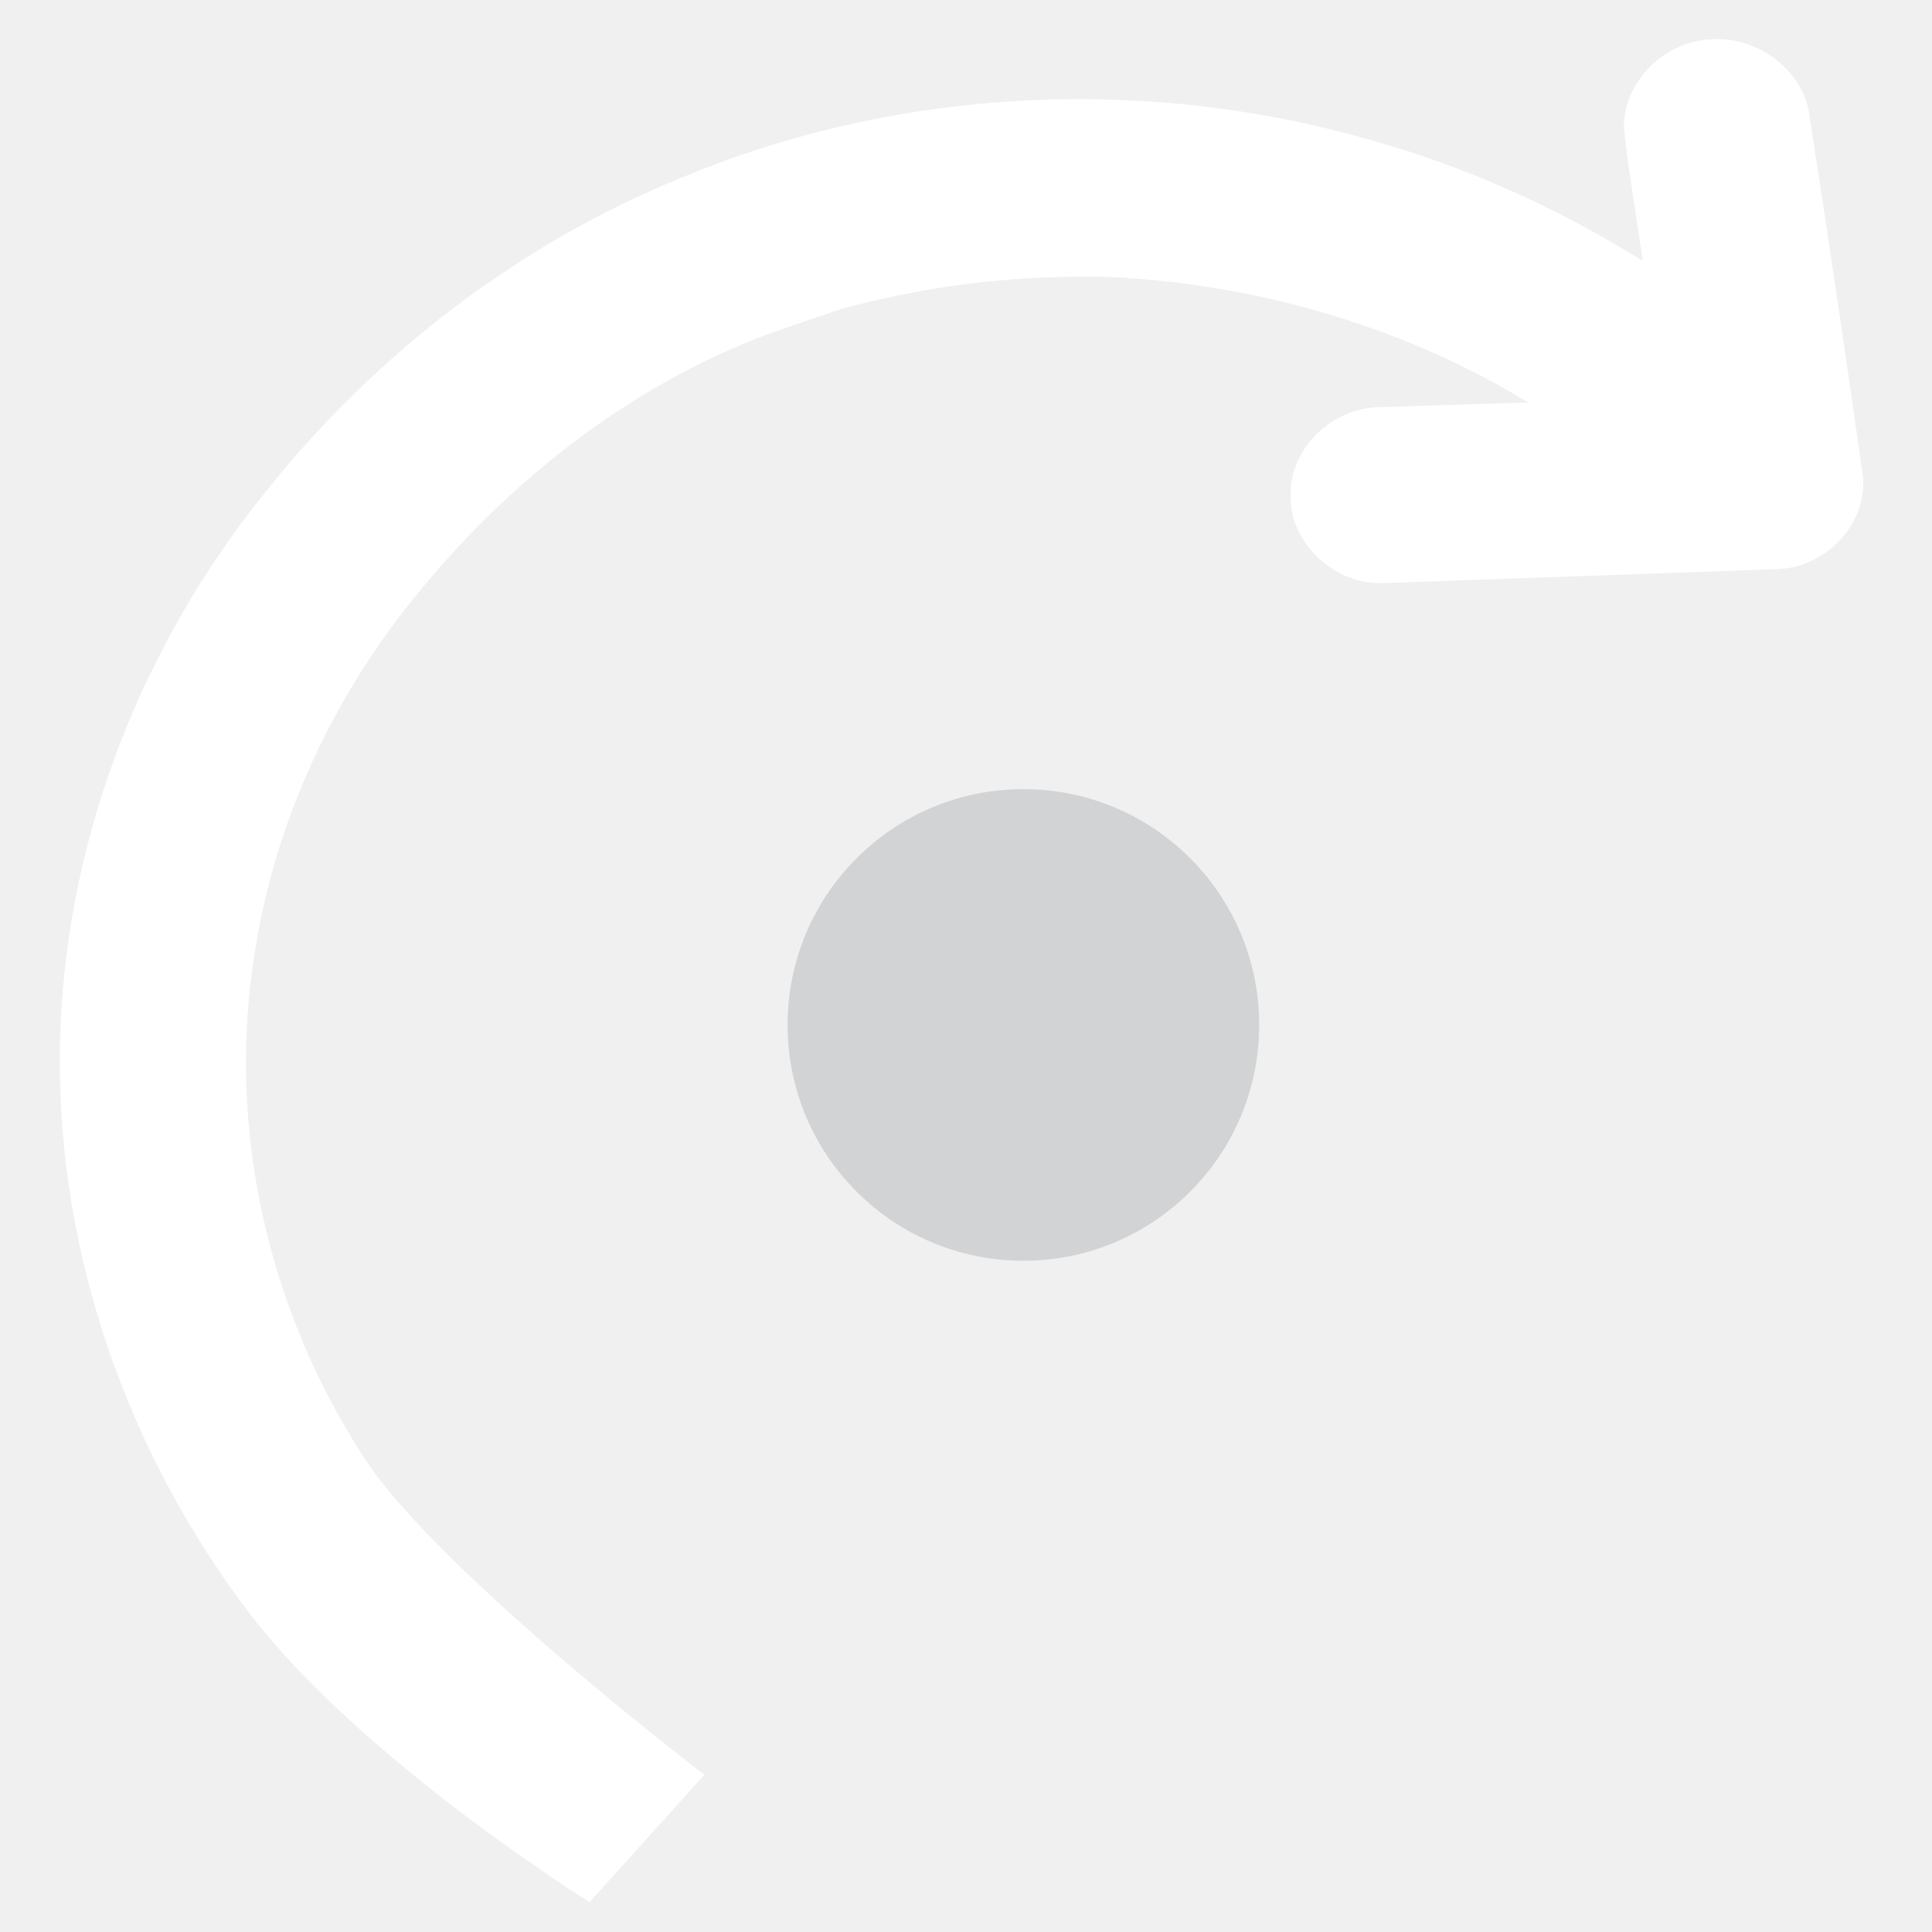
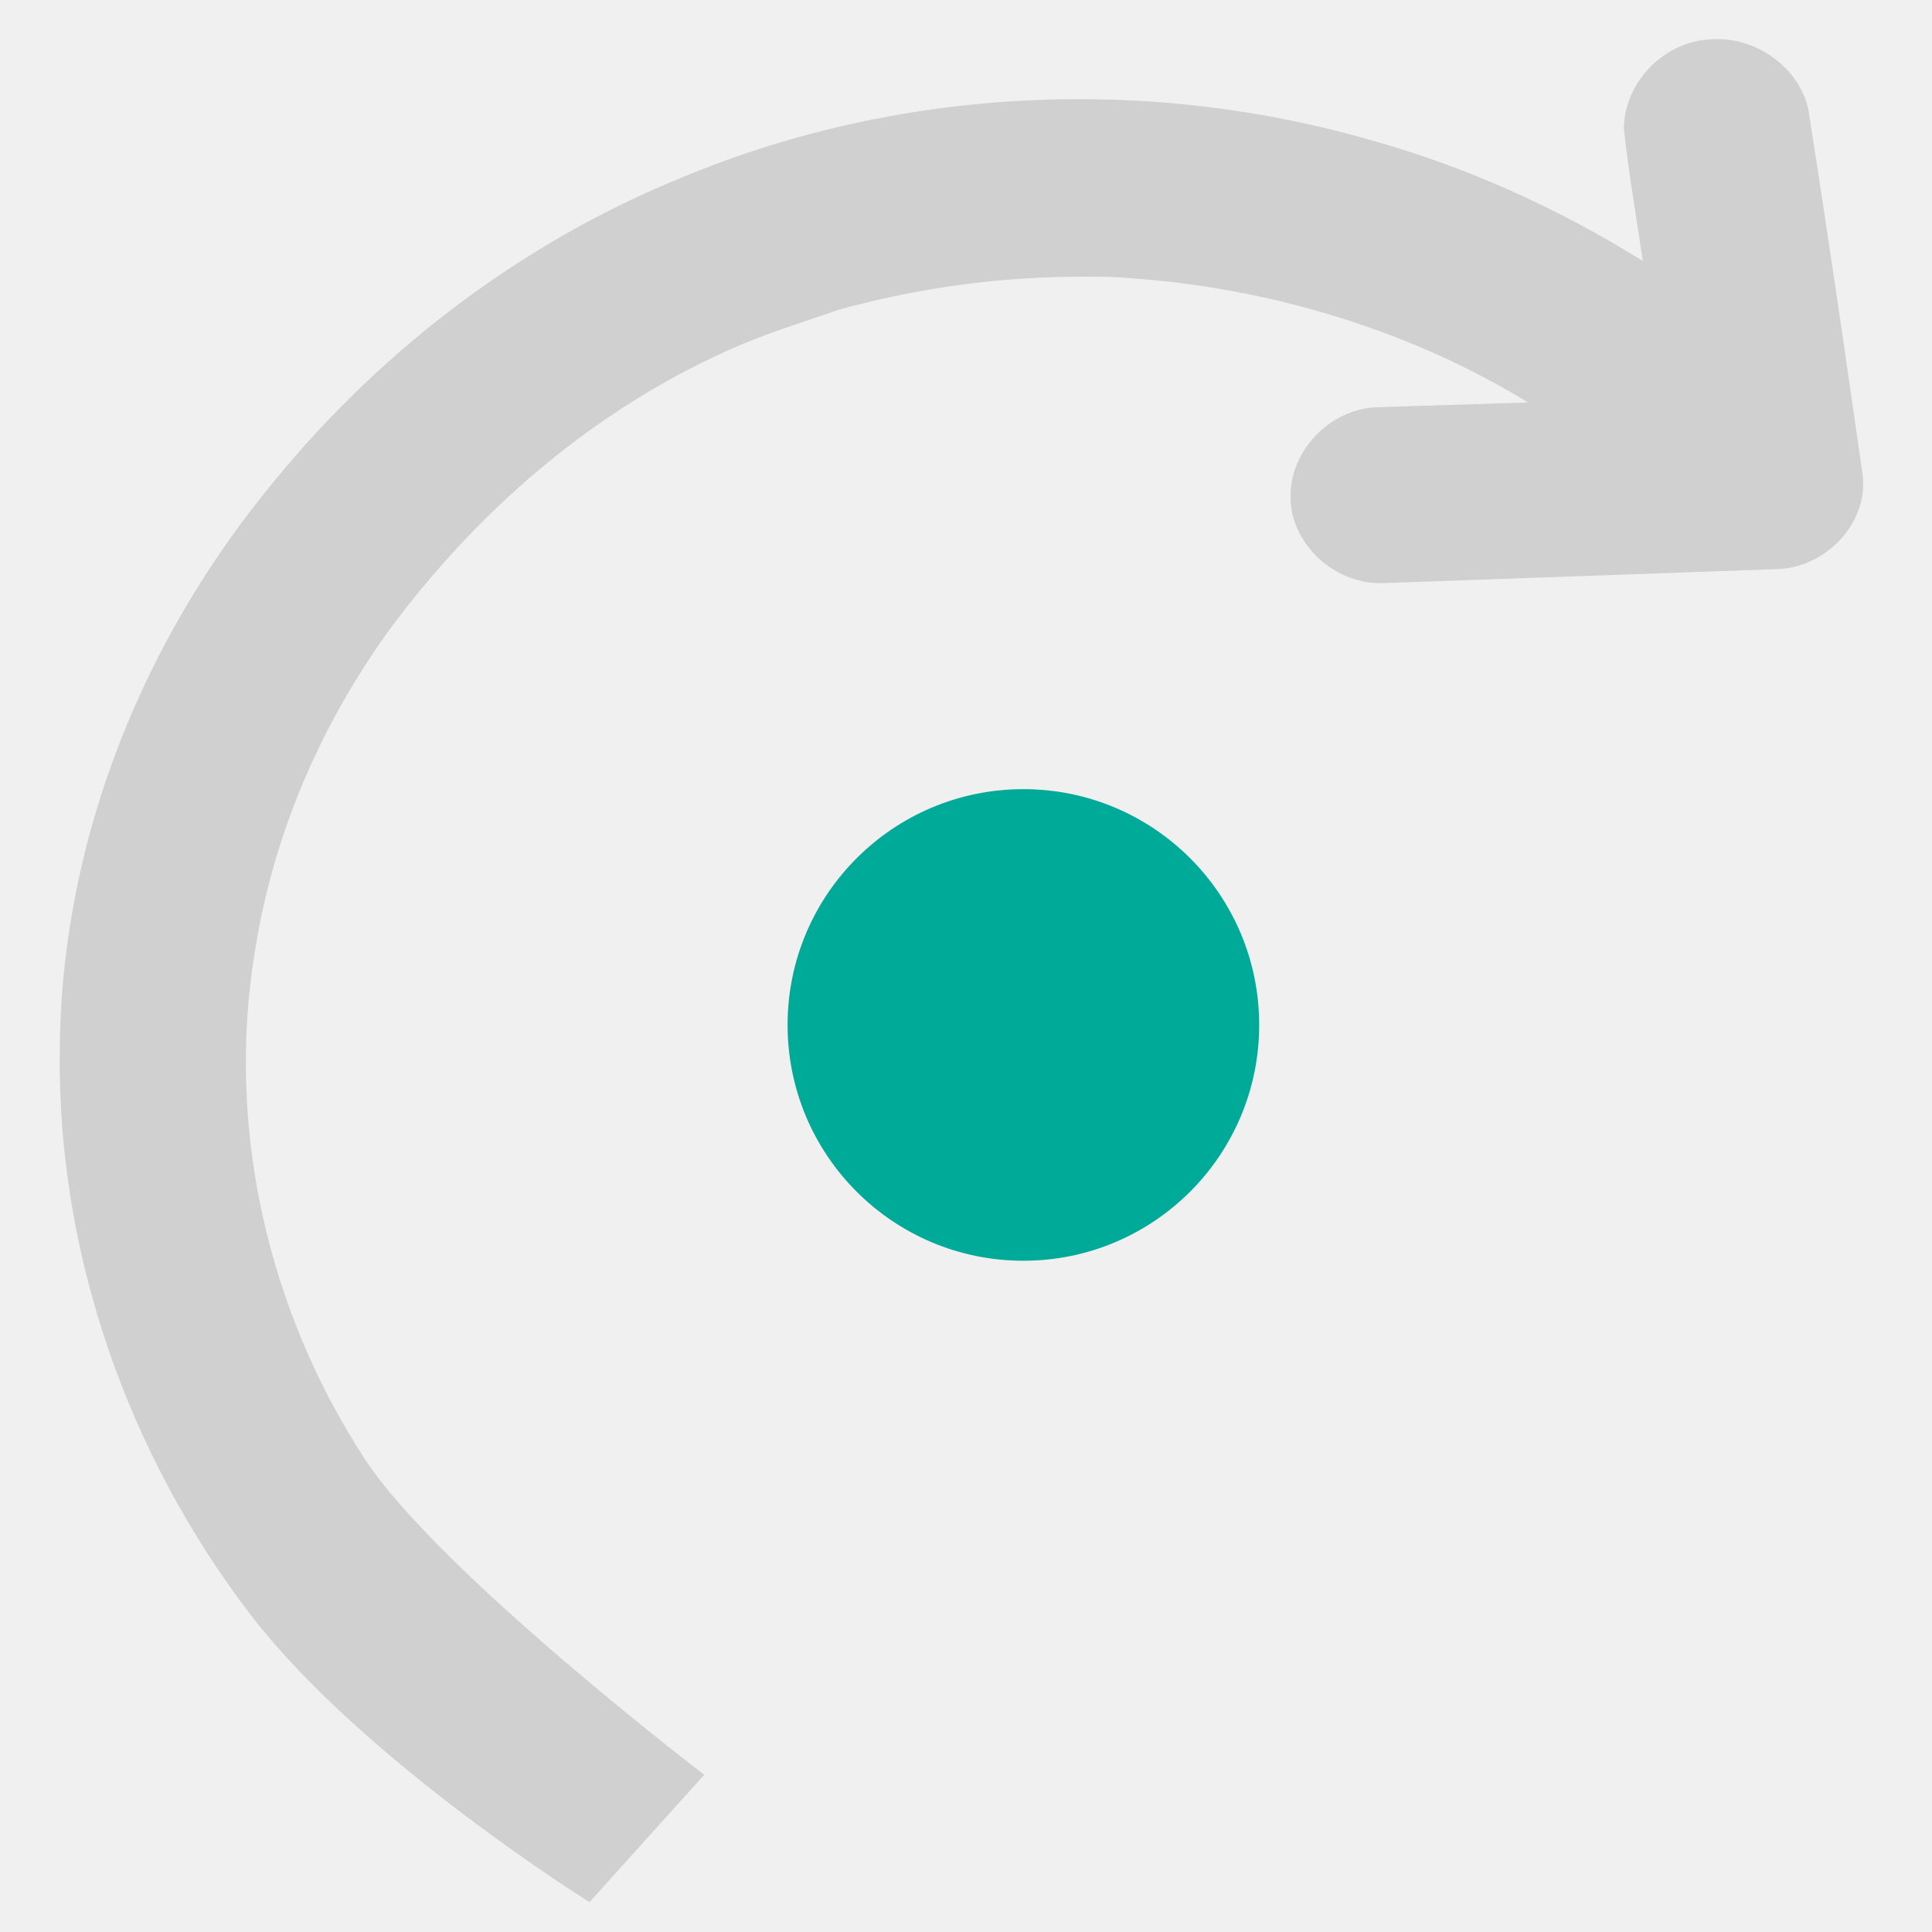
- <svg xmlns="http://www.w3.org/2000/svg" version="1.1" id="Layer_1" x="0px" y="0px" viewBox="0 0 122.9 122.9" style="enable-background:new 0 0 122.9 122.9;" xml:space="preserve">
-   <style type="text/css">
- 	.st0{fill:#FFFFFF;}
- 	.st1{fill:#D1D3D4;}
- </style>
-   <g id="g4">
-     <g id="g1854" transform="matrix(-1,0,0,1,122.4048,0)">
-       <path id="path2" class="st0" d="M84.9,121c0,0,14.3-8.9,21.5-18.2    c7.9-10.3,12.3-23,12.2-35.7c-0.1-12.8-4.8-25.5-13-35.7c-6.9-8.7-16.1-15.9-26.8-20.2C65,5.5,49.2,4.8,34.9,9    c-6,1.7-11.7,4.3-17,7.6c0.4-2.8,0.9-5.6,1.2-8.4c0.1-2.9-2.5-5.6-5.6-5.7c-3-0.2-5.9,2.1-6.2,4.9C6.1,15,5,22.6,3.9,30.3    c-0.3,2.9,2.2,5.7,5.3,5.9c8.5,0.3,16.9,0.6,25.4,0.9c3.1,0,5.8-2.7,5.7-5.6c0.1-2.9-2.6-5.6-5.7-5.6c-3.1-0.1-6.3-0.2-9.4-0.3    c7.5-4.6,16.5-7.3,25.3-7.9c1-0.1,1.9-0.1,3-0.1c4.9,0,9.7,0.6,14.4,1.8c0.5,0.1,1.5,0.4,2,0.6c1.8,0.6,3.6,1.2,5.3,1.9    c9.2,3.9,16.9,10.6,22.6,18.4c4,5.6,6.8,11.9,8.1,18.6c0.1,0.4,0.2,1.2,0.3,1.7c1.8,11.1-0.8,22.7-7,32.2    c-4.7,7.2-21.6,20.1-21.6,20.1L84.9,121z" />
+ <svg xmlns="http://www.w3.org/2000/svg" version="1.1" viewBox="0 0 122.9 122.9">
+   <defs>
+     <style>
+       .cls-1 {
+         fill: #0a9;
+       }
+ 
+       .cls-2 {
+         fill: #d0d0d0;
+       }
+     </style>
+   </defs>
+   <g>
+     <g id="Layer_1">
+       <g id="g4">
+         <g id="g1854">
+           <path id="path2" class="cls-2" d="M37.5,121s-14.3-8.9-21.5-18.2c-7.9-10.3-12.3-23-12.2-35.7,0-12.8,4.8-25.5,13-35.7,6.9-8.7,16.1-15.9,26.8-20.2,13.8-5.7,29.6-6.4,43.9-2.2,6,1.7,11.7,4.3,17,7.6-.4-2.8-.9-5.6-1.2-8.4,0-2.9,2.5-5.6,5.6-5.7,3-.2,5.9,2.1,6.2,4.9,1.2,7.6,2.3,15.2,3.4,22.9.3,2.9-2.2,5.7-5.3,5.9-8.5.3-16.9.6-25.4.9-3.1,0-5.8-2.7-5.7-5.6,0-2.9,2.6-5.6,5.7-5.6,3.1-.1,6.3-.2,9.4-.3-7.5-4.6-16.5-7.3-25.3-7.9-1-.1-1.9-.1-3-.1-4.9,0-9.7.6-14.4,1.8-.5.1-1.5.4-2,.6-1.8.6-3.6,1.2-5.3,1.9-9.2,3.9-16.9,10.6-22.6,18.4-4,5.6-6.8,11.9-8.1,18.6-.1.4-.2,1.2-.3,1.7-1.8,11.1.8,22.7,7,32.2,4.7,7.2,21.6,20.1,21.6,20.1l-7.3,8.1Z" />
+         </g>
+       </g>
+       <circle class="cls-1" cx="65.1" cy="65.2" r="15" />
    </g>
  </g>
-   <circle class="st1" cx="65.1" cy="65.2" r="15" />
</svg>
